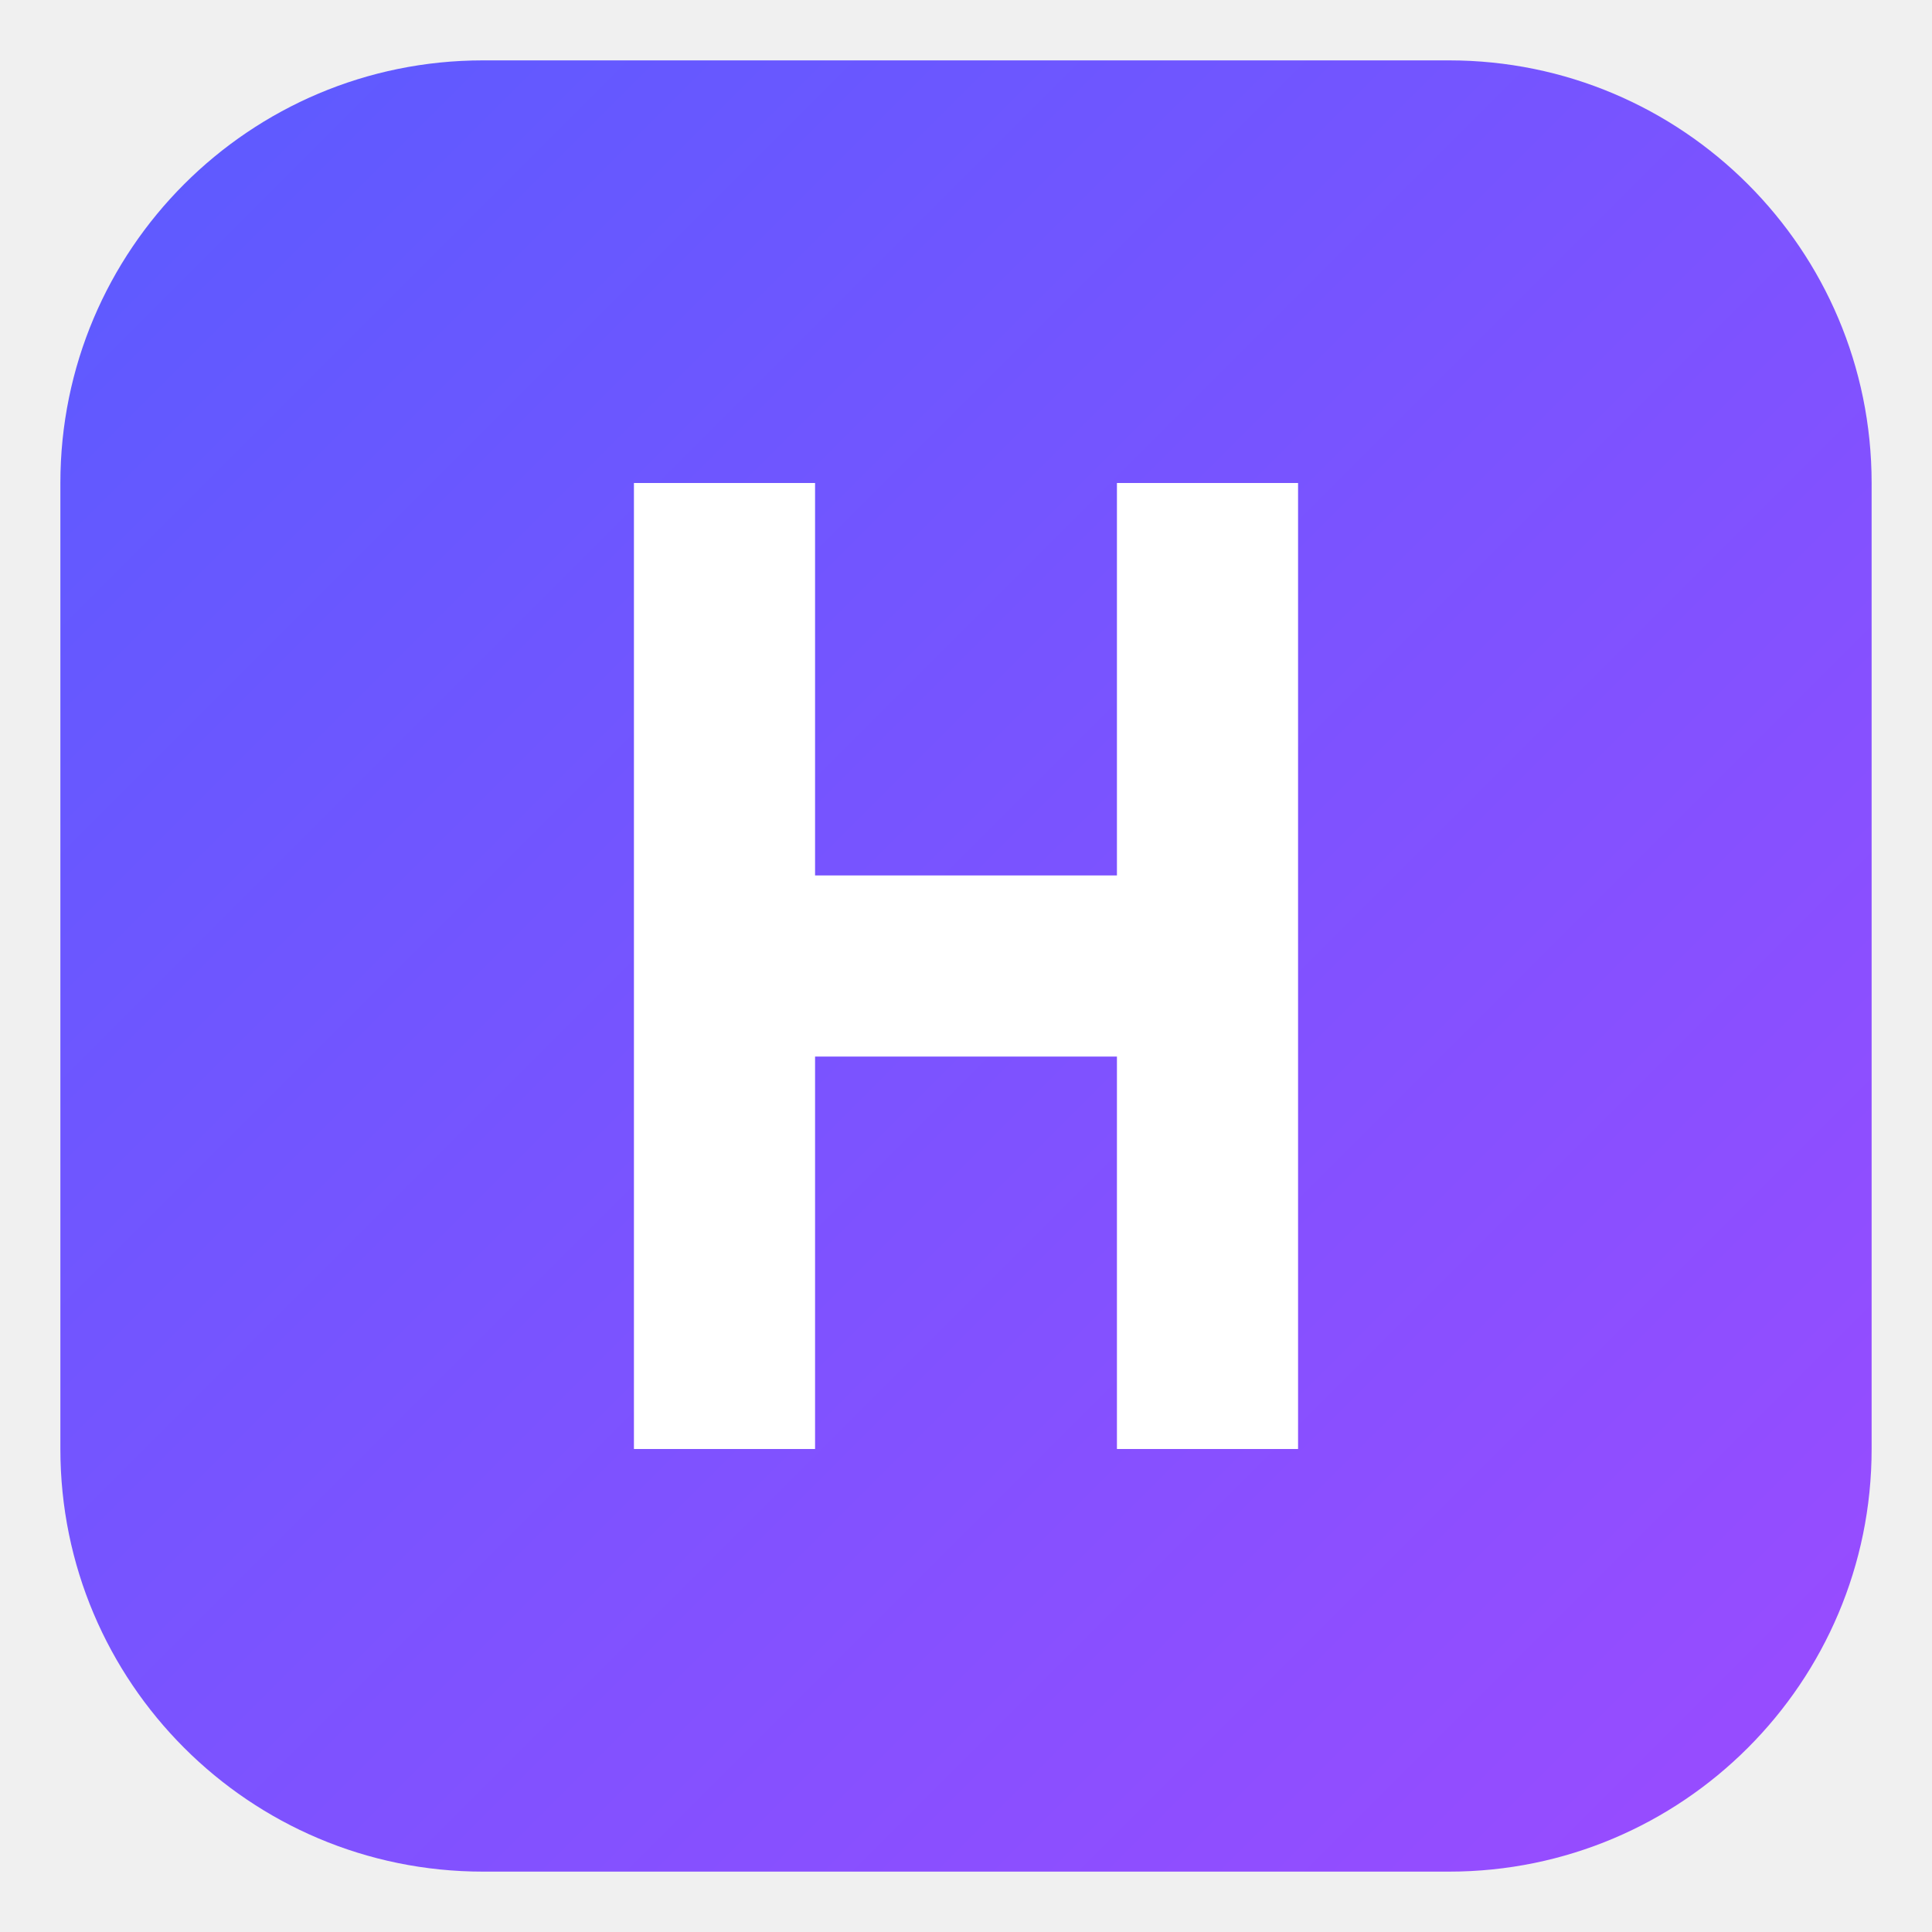
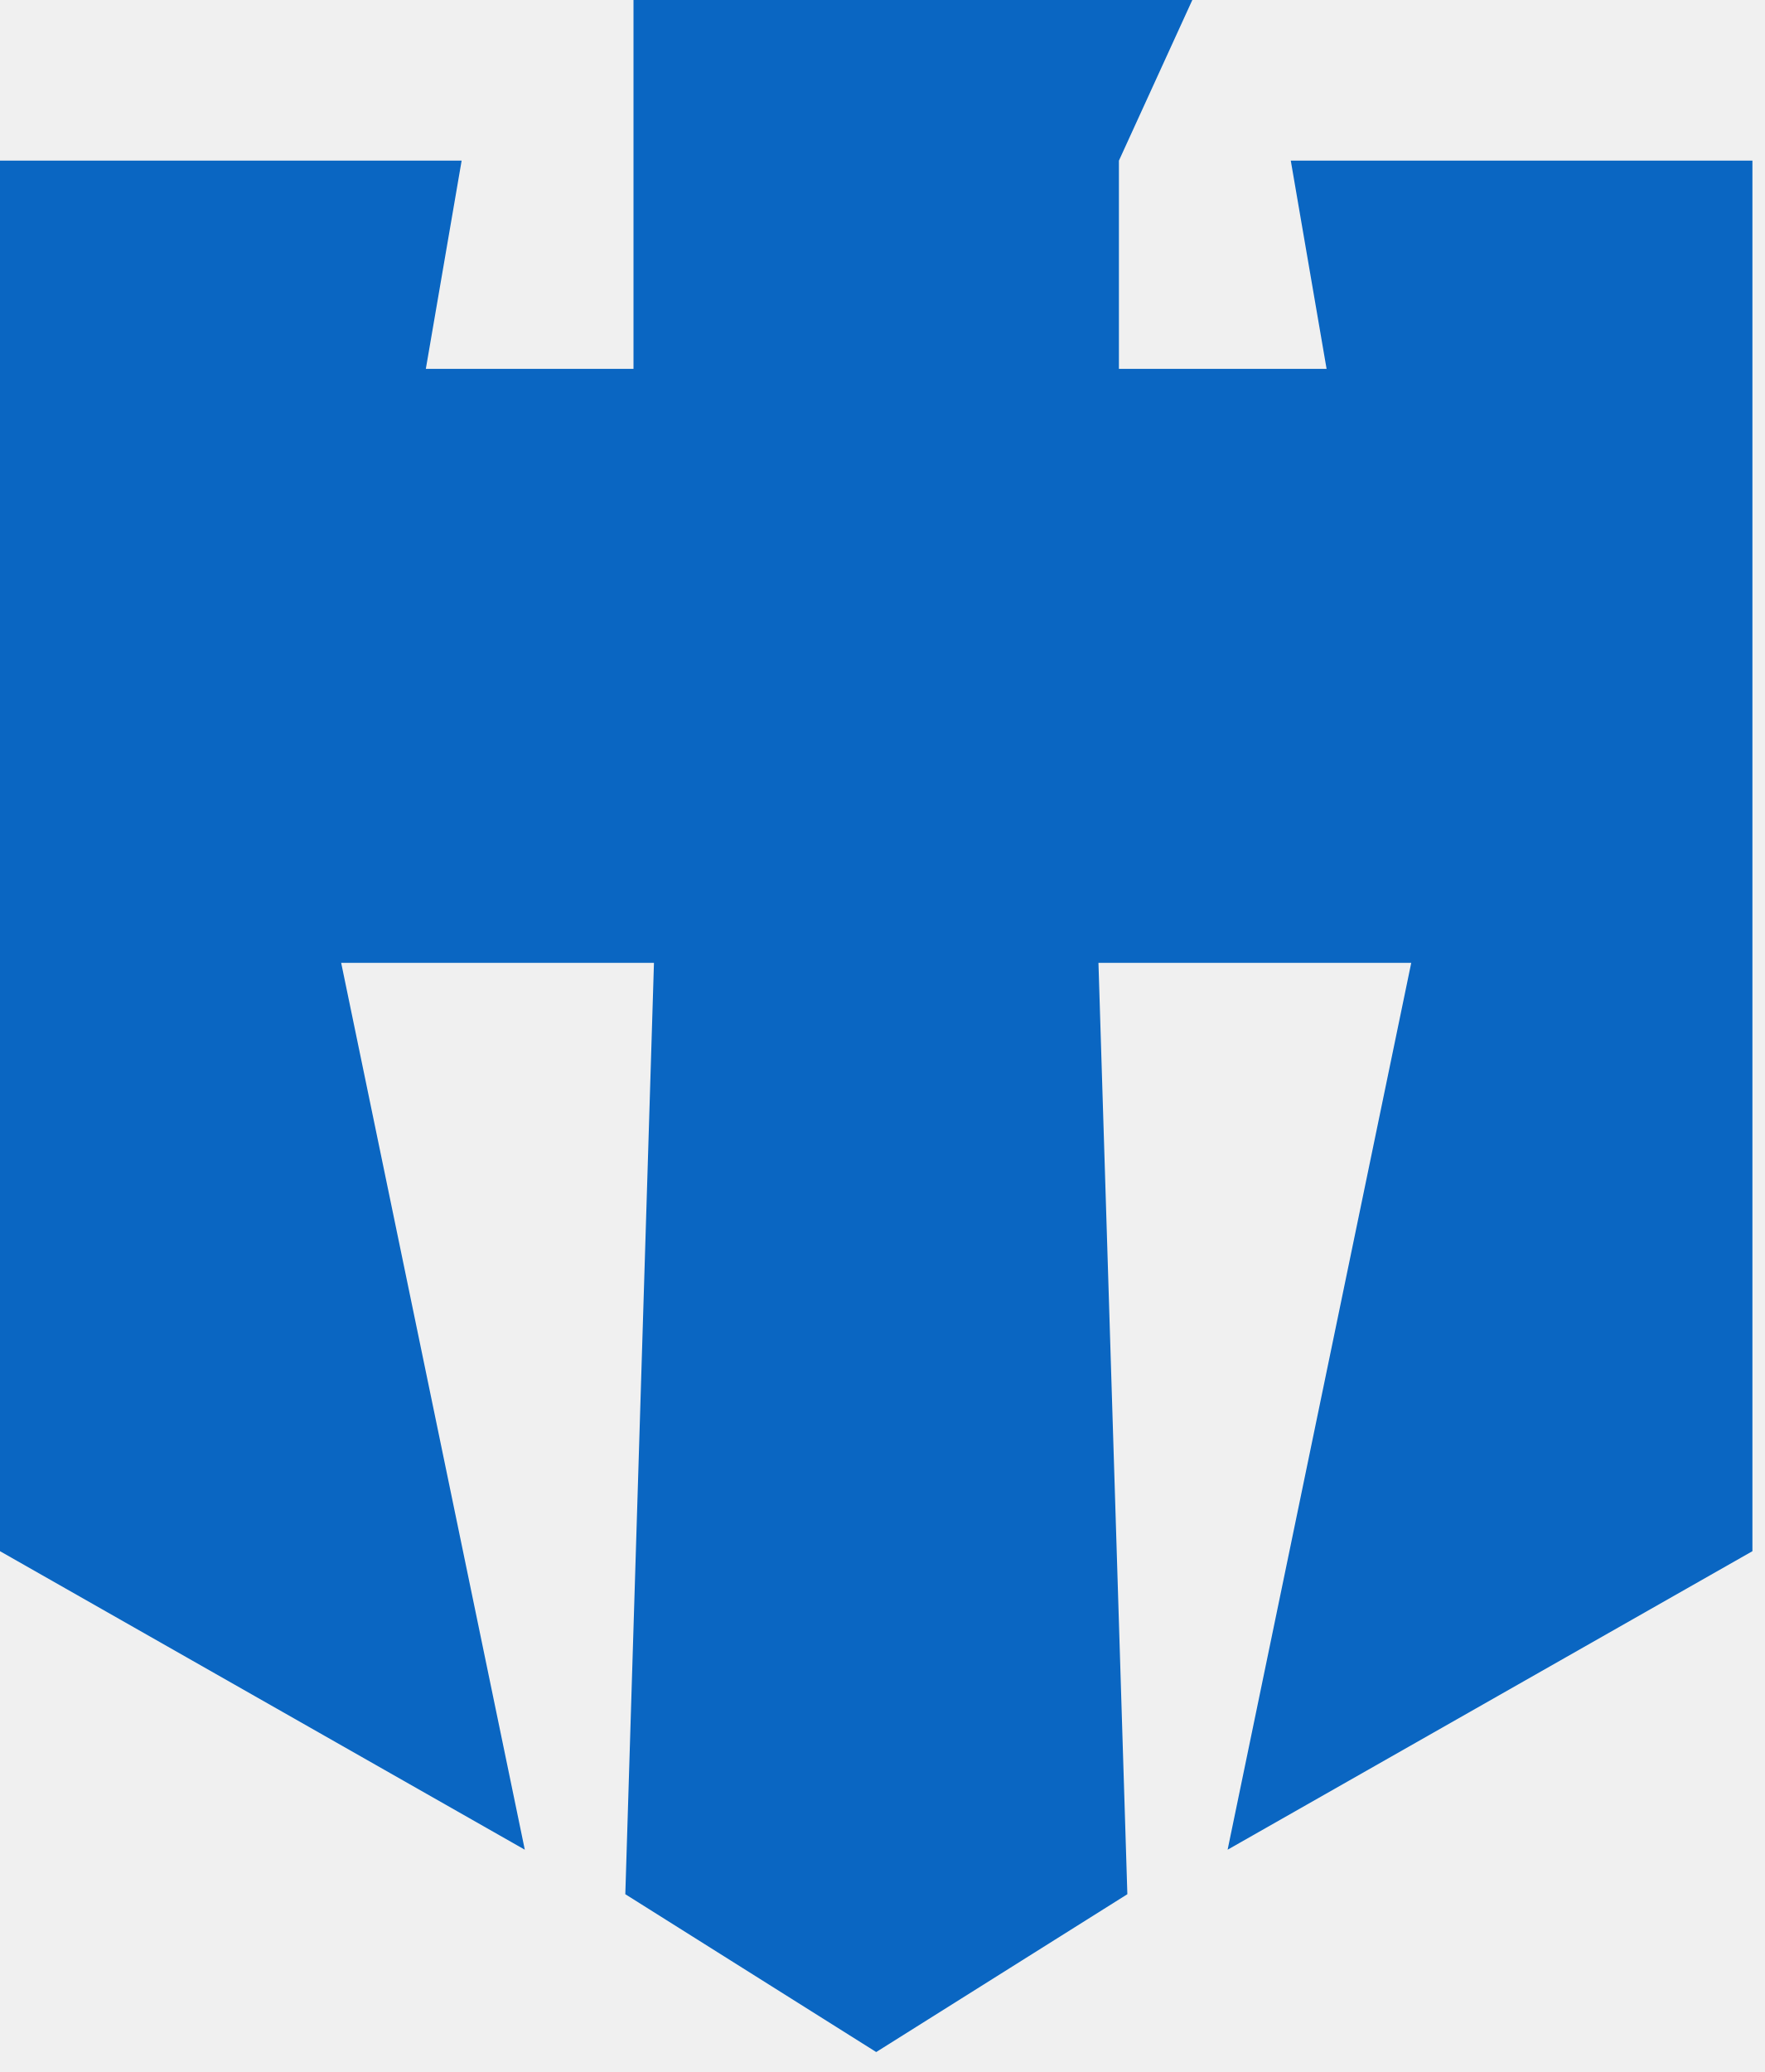
- <svg xmlns="http://www.w3.org/2000/svg" viewBox="0 0 64 64" width="64" height="64">
-   <defs>
-     <linearGradient id="hg" x1="0" y1="0" x2="1" y2="1">
-       <stop offset="0" stop-color="#5b5bff" />
-       <stop offset="1" stop-color="#9b4bff" />
-     </linearGradient>
-   </defs>
-   <rect x="2" y="2" width="60" height="60" rx="14" fill="url(#hg)" />
-   <path d="M21 16h6v13h10V16h6v32h-6V35H27v13h-6z" fill="#ffffff" />
+ <svg xmlns="http://www.w3.org/2000/svg" version="1.2" viewBox="0 0 69 81" width="69" height="81">
+   <style>
+ 		.s0 { fill: #0A66C2 }
+ 	</style>
+   <g id="Layer 1">
+     <path class="s0" d="m68.52 6.28v54.36l-20.52 11.67 7.18-34.67h-12.23l1.13 36.41-9.82 6.17-9.81-6.17 1.12-36.41h-12.23l7.18 34.67-20.52-11.67v-54.36h18.05l-1.4 8.14h8.12v-14.42h21.85l-2.87 6.28v8.14h8.12l-1.4-8.14z" />
+   </g>
</svg>
